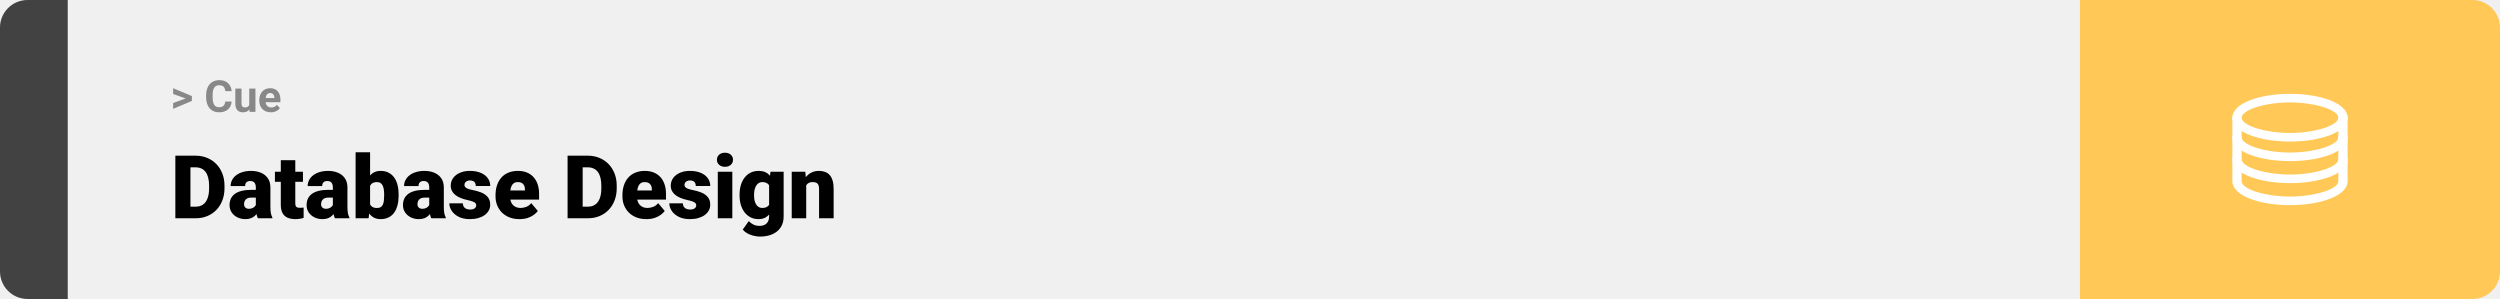
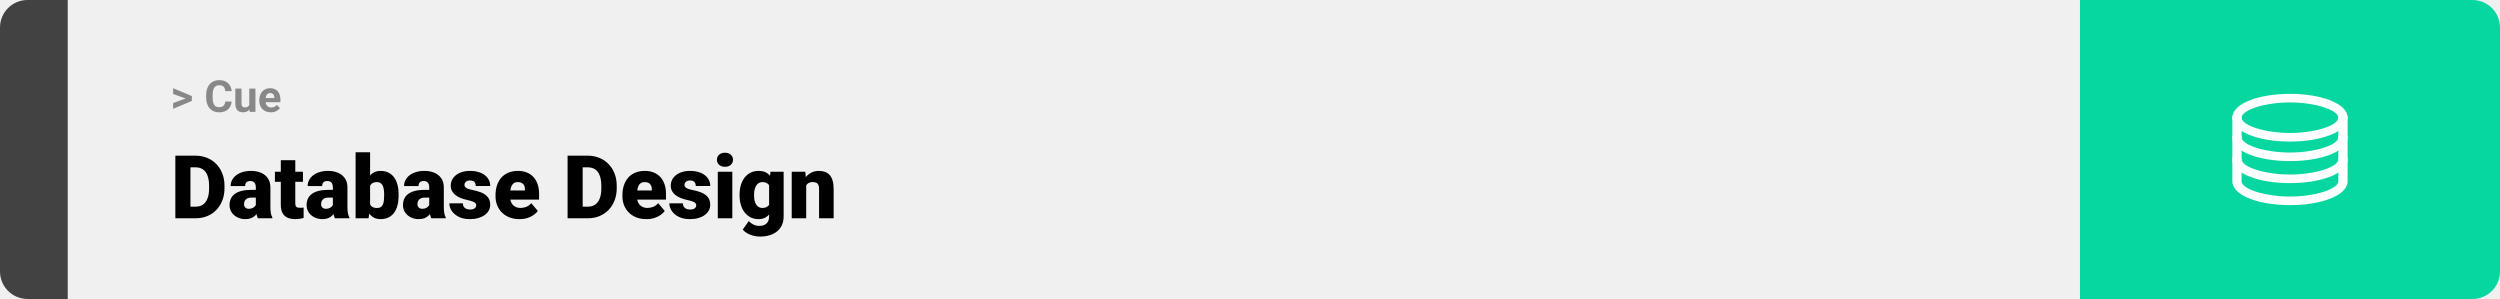
<svg xmlns="http://www.w3.org/2000/svg" width="1363" height="163" viewBox="0 0 1363 163" fill="none">
  <path d="M0 15C0 6.716 6.716 0 15 0H37V163H15C6.716 163 0 156.284 0 148V15Z" fill="#424242" />
  <rect width="1097" height="163" transform="translate(37)" fill="#F0F0F0" />
  <path d="M101.906 53.922L94.394 51.238V48.086L104.602 52.375V54.637L101.906 53.922ZM94.394 56.172L101.918 53.43L104.602 52.785V55.035L94.394 59.324V56.172ZM122.789 55.34H126.293C126.223 56.488 125.906 57.508 125.344 58.398C124.789 59.289 124.012 59.984 123.012 60.484C122.02 60.984 120.824 61.234 119.426 61.234C118.332 61.234 117.352 61.047 116.484 60.672C115.617 60.289 114.875 59.742 114.258 59.031C113.648 58.32 113.184 57.461 112.863 56.453C112.543 55.445 112.383 54.316 112.383 53.066V51.883C112.383 50.633 112.547 49.504 112.875 48.496C113.211 47.48 113.688 46.617 114.305 45.906C114.93 45.195 115.676 44.648 116.543 44.266C117.41 43.883 118.379 43.691 119.449 43.691C120.871 43.691 122.07 43.949 123.047 44.465C124.031 44.98 124.793 45.691 125.332 46.598C125.879 47.504 126.207 48.535 126.316 49.691H122.801C122.762 49.004 122.625 48.422 122.391 47.945C122.156 47.461 121.801 47.098 121.324 46.855C120.855 46.605 120.23 46.48 119.449 46.48C118.863 46.48 118.352 46.59 117.914 46.809C117.477 47.027 117.109 47.359 116.812 47.805C116.516 48.25 116.293 48.812 116.145 49.492C116.004 50.164 115.934 50.953 115.934 51.859V53.066C115.934 53.949 116 54.727 116.133 55.398C116.266 56.062 116.469 56.625 116.742 57.086C117.023 57.539 117.383 57.883 117.82 58.117C118.266 58.344 118.801 58.457 119.426 58.457C120.16 58.457 120.766 58.34 121.242 58.105C121.719 57.871 122.082 57.523 122.332 57.062C122.59 56.602 122.742 56.027 122.789 55.34ZM135.891 57.965V48.32H139.266V61H136.09L135.891 57.965ZM136.266 55.363L137.262 55.34C137.262 56.184 137.164 56.969 136.969 57.695C136.773 58.414 136.48 59.039 136.09 59.57C135.699 60.094 135.207 60.504 134.613 60.801C134.02 61.09 133.32 61.234 132.516 61.234C131.898 61.234 131.328 61.148 130.805 60.977C130.289 60.797 129.844 60.52 129.469 60.145C129.102 59.762 128.812 59.273 128.602 58.68C128.398 58.078 128.297 57.355 128.297 56.512V48.32H131.672V56.535C131.672 56.91 131.715 57.227 131.801 57.484C131.895 57.742 132.023 57.953 132.188 58.117C132.352 58.281 132.543 58.398 132.762 58.469C132.988 58.539 133.238 58.574 133.512 58.574C134.207 58.574 134.754 58.434 135.152 58.152C135.559 57.871 135.844 57.488 136.008 57.004C136.18 56.512 136.266 55.965 136.266 55.363ZM147.68 61.234C146.695 61.234 145.812 61.078 145.031 60.766C144.25 60.445 143.586 60.004 143.039 59.441C142.5 58.879 142.086 58.227 141.797 57.484C141.508 56.734 141.363 55.938 141.363 55.094V54.625C141.363 53.664 141.5 52.785 141.773 51.988C142.047 51.191 142.438 50.5 142.945 49.914C143.461 49.328 144.086 48.879 144.82 48.566C145.555 48.246 146.383 48.086 147.305 48.086C148.203 48.086 149 48.234 149.695 48.531C150.391 48.828 150.973 49.25 151.441 49.797C151.918 50.344 152.277 51 152.52 51.766C152.762 52.523 152.883 53.367 152.883 54.297V55.703H142.805V53.453H149.566V53.195C149.566 52.727 149.48 52.309 149.309 51.941C149.145 51.566 148.895 51.27 148.559 51.051C148.223 50.832 147.793 50.723 147.27 50.723C146.824 50.723 146.441 50.82 146.121 51.016C145.801 51.211 145.539 51.484 145.336 51.836C145.141 52.188 144.992 52.602 144.891 53.078C144.797 53.547 144.75 54.062 144.75 54.625V55.094C144.75 55.602 144.82 56.07 144.961 56.5C145.109 56.93 145.316 57.301 145.582 57.613C145.855 57.926 146.184 58.168 146.566 58.34C146.957 58.512 147.398 58.598 147.891 58.598C148.5 58.598 149.066 58.48 149.59 58.246C150.121 58.004 150.578 57.641 150.961 57.156L152.602 58.938C152.336 59.32 151.973 59.688 151.512 60.039C151.059 60.391 150.512 60.68 149.871 60.906C149.23 61.125 148.5 61.234 147.68 61.234Z" fill="#888888" />
  <path d="M106.688 119H99.117L99.164 112.672H106.688C108.25 112.672 109.57 112.297 110.648 111.547C111.742 110.797 112.57 109.68 113.133 108.195C113.711 106.695 114 104.852 114 102.664V101.188C114 99.547 113.836 98.109 113.508 96.875C113.195 95.625 112.727 94.586 112.102 93.758C111.477 92.914 110.695 92.281 109.758 91.859C108.836 91.438 107.773 91.227 106.57 91.227H98.977V84.875H106.57C108.883 84.875 111 85.273 112.922 86.07C114.859 86.852 116.531 87.977 117.938 89.445C119.359 90.898 120.453 92.625 121.219 94.625C122 96.609 122.391 98.812 122.391 101.234V102.664C122.391 105.07 122 107.273 121.219 109.273C120.453 111.273 119.367 113 117.961 114.453C116.555 115.906 114.891 117.031 112.969 117.828C111.062 118.609 108.969 119 106.688 119ZM103.828 84.875V119H95.602V84.875H103.828ZM139.477 112.625V102.172C139.477 101.453 139.375 100.836 139.172 100.32C138.969 99.805 138.648 99.406 138.211 99.125C137.773 98.828 137.188 98.68 136.453 98.68C135.859 98.68 135.352 98.781 134.93 98.984C134.508 99.188 134.188 99.492 133.969 99.898C133.75 100.305 133.641 100.82 133.641 101.445H125.742C125.742 100.273 126 99.188 126.516 98.188C127.047 97.172 127.797 96.289 128.766 95.539C129.75 94.789 130.922 94.211 132.281 93.805C133.656 93.383 135.188 93.172 136.875 93.172C138.891 93.172 140.688 93.508 142.266 94.18C143.859 94.852 145.117 95.859 146.039 97.203C146.961 98.531 147.422 100.203 147.422 102.219V112.602C147.422 114.258 147.516 115.516 147.703 116.375C147.891 117.219 148.156 117.961 148.5 118.602V119H140.578C140.203 118.219 139.922 117.266 139.734 116.141C139.562 115 139.477 113.828 139.477 112.625ZM140.438 103.508L140.484 107.727H136.992C136.258 107.727 135.633 107.828 135.117 108.031C134.617 108.234 134.211 108.516 133.898 108.875C133.602 109.219 133.383 109.609 133.242 110.047C133.117 110.484 133.055 110.945 133.055 111.43C133.055 111.898 133.164 112.32 133.383 112.695C133.617 113.055 133.93 113.336 134.32 113.539C134.711 113.742 135.148 113.844 135.633 113.844C136.508 113.844 137.25 113.68 137.859 113.352C138.484 113.008 138.961 112.594 139.289 112.109C139.617 111.625 139.781 111.172 139.781 110.75L141.516 113.984C141.203 114.609 140.844 115.242 140.438 115.883C140.047 116.523 139.555 117.117 138.961 117.664C138.383 118.195 137.672 118.633 136.828 118.977C135.984 119.305 134.961 119.469 133.758 119.469C132.195 119.469 130.758 119.148 129.445 118.508C128.148 117.867 127.109 116.977 126.328 115.836C125.547 114.68 125.156 113.352 125.156 111.852C125.156 110.539 125.391 109.367 125.859 108.336C126.344 107.305 127.07 106.43 128.039 105.711C129.008 104.992 130.242 104.445 131.742 104.07C133.242 103.695 135.008 103.508 137.039 103.508H140.438ZM165.164 93.641V99.125H149.883V93.641H165.164ZM153.094 87.336H160.992V110.727C160.992 111.398 161.07 111.922 161.227 112.297C161.383 112.656 161.648 112.914 162.023 113.07C162.414 113.211 162.93 113.281 163.57 113.281C164.023 113.281 164.398 113.273 164.695 113.258C164.992 113.227 165.273 113.188 165.539 113.141V118.789C164.867 119.008 164.164 119.172 163.43 119.281C162.695 119.406 161.914 119.469 161.086 119.469C159.398 119.469 157.953 119.203 156.75 118.672C155.562 118.141 154.656 117.305 154.031 116.164C153.406 115.023 153.094 113.539 153.094 111.711V87.336ZM181.477 112.625V102.172C181.477 101.453 181.375 100.836 181.172 100.32C180.969 99.805 180.648 99.406 180.211 99.125C179.773 98.828 179.188 98.68 178.453 98.68C177.859 98.68 177.352 98.781 176.93 98.984C176.508 99.188 176.188 99.492 175.969 99.898C175.75 100.305 175.641 100.82 175.641 101.445H167.742C167.742 100.273 168 99.188 168.516 98.188C169.047 97.172 169.797 96.289 170.766 95.539C171.75 94.789 172.922 94.211 174.281 93.805C175.656 93.383 177.188 93.172 178.875 93.172C180.891 93.172 182.688 93.508 184.266 94.18C185.859 94.852 187.117 95.859 188.039 97.203C188.961 98.531 189.422 100.203 189.422 102.219V112.602C189.422 114.258 189.516 115.516 189.703 116.375C189.891 117.219 190.156 117.961 190.5 118.602V119H182.578C182.203 118.219 181.922 117.266 181.734 116.141C181.562 115 181.477 113.828 181.477 112.625ZM182.438 103.508L182.484 107.727H178.992C178.258 107.727 177.633 107.828 177.117 108.031C176.617 108.234 176.211 108.516 175.898 108.875C175.602 109.219 175.383 109.609 175.242 110.047C175.117 110.484 175.055 110.945 175.055 111.43C175.055 111.898 175.164 112.32 175.383 112.695C175.617 113.055 175.93 113.336 176.32 113.539C176.711 113.742 177.148 113.844 177.633 113.844C178.508 113.844 179.25 113.68 179.859 113.352C180.484 113.008 180.961 112.594 181.289 112.109C181.617 111.625 181.781 111.172 181.781 110.75L183.516 113.984C183.203 114.609 182.844 115.242 182.438 115.883C182.047 116.523 181.555 117.117 180.961 117.664C180.383 118.195 179.672 118.633 178.828 118.977C177.984 119.305 176.961 119.469 175.758 119.469C174.195 119.469 172.758 119.148 171.445 118.508C170.148 117.867 169.109 116.977 168.328 115.836C167.547 114.68 167.156 113.352 167.156 111.852C167.156 110.539 167.391 109.367 167.859 108.336C168.344 107.305 169.07 106.43 170.039 105.711C171.008 104.992 172.242 104.445 173.742 104.07C175.242 103.695 177.008 103.508 179.039 103.508H182.438ZM193.875 83H201.773V112.766L200.953 119H193.875V83ZM217.336 106.039V106.531C217.336 108.453 217.141 110.203 216.75 111.781C216.359 113.359 215.758 114.727 214.945 115.883C214.133 117.023 213.109 117.906 211.875 118.531C210.641 119.156 209.18 119.469 207.492 119.469C205.961 119.469 204.648 119.141 203.555 118.484C202.461 117.812 201.547 116.891 200.812 115.719C200.078 114.531 199.484 113.164 199.031 111.617C198.578 110.055 198.219 108.383 197.953 106.602V106.016C198.219 104.25 198.578 102.594 199.031 101.047C199.484 99.484 200.078 98.117 200.812 96.945C201.547 95.758 202.453 94.836 203.531 94.18C204.625 93.508 205.93 93.172 207.445 93.172C209.148 93.172 210.617 93.492 211.852 94.133C213.102 94.773 214.133 95.672 214.945 96.828C215.758 97.984 216.359 99.344 216.75 100.906C217.141 102.469 217.336 104.18 217.336 106.039ZM209.438 106.531V106.039C209.438 105.117 209.383 104.25 209.273 103.438C209.164 102.625 208.969 101.906 208.688 101.281C208.406 100.656 208.008 100.164 207.492 99.805C206.977 99.445 206.305 99.266 205.477 99.266C204.633 99.266 203.922 99.406 203.344 99.688C202.781 99.969 202.328 100.375 201.984 100.906C201.656 101.422 201.422 102.062 201.281 102.828C201.141 103.578 201.078 104.43 201.094 105.383V107.234C201.062 108.531 201.18 109.641 201.445 110.562C201.711 111.484 202.172 112.188 202.828 112.672C203.484 113.156 204.383 113.398 205.523 113.398C206.367 113.398 207.047 113.234 207.562 112.906C208.094 112.578 208.492 112.109 208.758 111.5C209.023 110.891 209.203 110.164 209.297 109.32C209.391 108.477 209.438 107.547 209.438 106.531ZM234.023 112.625V102.172C234.023 101.453 233.922 100.836 233.719 100.32C233.516 99.805 233.195 99.406 232.758 99.125C232.32 98.828 231.734 98.68 231 98.68C230.406 98.68 229.898 98.781 229.477 98.984C229.055 99.188 228.734 99.492 228.516 99.898C228.297 100.305 228.188 100.82 228.188 101.445H220.289C220.289 100.273 220.547 99.188 221.062 98.188C221.594 97.172 222.344 96.289 223.312 95.539C224.297 94.789 225.469 94.211 226.828 93.805C228.203 93.383 229.734 93.172 231.422 93.172C233.438 93.172 235.234 93.508 236.812 94.18C238.406 94.852 239.664 95.859 240.586 97.203C241.508 98.531 241.969 100.203 241.969 102.219V112.602C241.969 114.258 242.062 115.516 242.25 116.375C242.438 117.219 242.703 117.961 243.047 118.602V119H235.125C234.75 118.219 234.469 117.266 234.281 116.141C234.109 115 234.023 113.828 234.023 112.625ZM234.984 103.508L235.031 107.727H231.539C230.805 107.727 230.18 107.828 229.664 108.031C229.164 108.234 228.758 108.516 228.445 108.875C228.148 109.219 227.93 109.609 227.789 110.047C227.664 110.484 227.602 110.945 227.602 111.43C227.602 111.898 227.711 112.32 227.93 112.695C228.164 113.055 228.477 113.336 228.867 113.539C229.258 113.742 229.695 113.844 230.18 113.844C231.055 113.844 231.797 113.68 232.406 113.352C233.031 113.008 233.508 112.594 233.836 112.109C234.164 111.625 234.328 111.172 234.328 110.75L236.062 113.984C235.75 114.609 235.391 115.242 234.984 115.883C234.594 116.523 234.102 117.117 233.508 117.664C232.93 118.195 232.219 118.633 231.375 118.977C230.531 119.305 229.508 119.469 228.305 119.469C226.742 119.469 225.305 119.148 223.992 118.508C222.695 117.867 221.656 116.977 220.875 115.836C220.094 114.68 219.703 113.352 219.703 111.852C219.703 110.539 219.938 109.367 220.406 108.336C220.891 107.305 221.617 106.43 222.586 105.711C223.555 104.992 224.789 104.445 226.289 104.07C227.789 103.695 229.555 103.508 231.586 103.508H234.984ZM259.641 111.875C259.641 111.438 259.492 111.062 259.195 110.75C258.914 110.422 258.414 110.125 257.695 109.859C256.977 109.578 255.969 109.297 254.672 109.016C253.438 108.75 252.273 108.398 251.18 107.961C250.102 107.523 249.156 106.992 248.344 106.367C247.531 105.742 246.891 105 246.422 104.141C245.969 103.281 245.742 102.297 245.742 101.188C245.742 100.109 245.969 99.094 246.422 98.141C246.891 97.172 247.57 96.32 248.461 95.586C249.367 94.836 250.469 94.25 251.766 93.828C253.062 93.391 254.539 93.172 256.195 93.172C258.477 93.172 260.445 93.523 262.102 94.227C263.758 94.914 265.031 95.883 265.922 97.133C266.828 98.367 267.281 99.797 267.281 101.422H259.383C259.383 100.781 259.273 100.234 259.055 99.781C258.852 99.328 258.516 98.984 258.047 98.75C257.578 98.5 256.953 98.375 256.172 98.375C255.625 98.375 255.125 98.477 254.672 98.68C254.234 98.883 253.883 99.164 253.617 99.523C253.352 99.883 253.219 100.305 253.219 100.789C253.219 101.133 253.297 101.445 253.453 101.727C253.625 101.992 253.883 102.242 254.227 102.477C254.57 102.695 255.008 102.898 255.539 103.086C256.07 103.258 256.711 103.414 257.461 103.555C259.164 103.867 260.758 104.312 262.242 104.891C263.727 105.469 264.93 106.289 265.852 107.352C266.789 108.414 267.258 109.844 267.258 111.641C267.258 112.766 267 113.805 266.484 114.758C265.969 115.695 265.227 116.523 264.258 117.242C263.289 117.945 262.125 118.492 260.766 118.883C259.406 119.273 257.875 119.469 256.172 119.469C253.75 119.469 251.703 119.039 250.031 118.18C248.359 117.305 247.094 116.211 246.234 114.898C245.391 113.57 244.969 112.227 244.969 110.867H252.328C252.359 111.648 252.547 112.289 252.891 112.789C253.25 113.289 253.727 113.656 254.32 113.891C254.914 114.125 255.602 114.242 256.383 114.242C257.102 114.242 257.695 114.141 258.164 113.938C258.648 113.734 259.016 113.461 259.266 113.117C259.516 112.758 259.641 112.344 259.641 111.875ZM283.242 119.469C281.18 119.469 279.336 119.148 277.711 118.508C276.086 117.852 274.711 116.953 273.586 115.812C272.477 114.672 271.625 113.359 271.031 111.875C270.453 110.391 270.164 108.82 270.164 107.164V106.273C270.164 104.414 270.422 102.695 270.938 101.117C271.453 99.523 272.219 98.133 273.234 96.945C274.25 95.758 275.523 94.836 277.055 94.18C278.586 93.508 280.367 93.172 282.398 93.172C284.195 93.172 285.805 93.461 287.227 94.039C288.648 94.617 289.852 95.445 290.836 96.523C291.836 97.602 292.594 98.906 293.109 100.438C293.641 101.969 293.906 103.688 293.906 105.594V108.805H273.188V103.859H286.195V103.25C286.211 102.406 286.062 101.688 285.75 101.094C285.453 100.5 285.016 100.047 284.438 99.734C283.859 99.422 283.156 99.266 282.328 99.266C281.469 99.266 280.758 99.453 280.195 99.828C279.648 100.203 279.219 100.719 278.906 101.375C278.609 102.016 278.398 102.758 278.273 103.602C278.148 104.445 278.086 105.336 278.086 106.273V107.164C278.086 108.102 278.211 108.953 278.461 109.719C278.727 110.484 279.102 111.141 279.586 111.688C280.086 112.219 280.68 112.633 281.367 112.93C282.07 113.227 282.867 113.375 283.758 113.375C284.836 113.375 285.898 113.172 286.945 112.766C287.992 112.359 288.891 111.688 289.641 110.75L293.227 115.016C292.711 115.75 291.977 116.461 291.023 117.148C290.086 117.836 288.961 118.398 287.648 118.836C286.336 119.258 284.867 119.469 283.242 119.469ZM320.531 119H312.961L313.008 112.672H320.531C322.094 112.672 323.414 112.297 324.492 111.547C325.586 110.797 326.414 109.68 326.977 108.195C327.555 106.695 327.844 104.852 327.844 102.664V101.188C327.844 99.547 327.68 98.109 327.352 96.875C327.039 95.625 326.57 94.586 325.945 93.758C325.32 92.914 324.539 92.281 323.602 91.859C322.68 91.438 321.617 91.227 320.414 91.227H312.82V84.875H320.414C322.727 84.875 324.844 85.273 326.766 86.07C328.703 86.852 330.375 87.977 331.781 89.445C333.203 90.898 334.297 92.625 335.062 94.625C335.844 96.609 336.234 98.812 336.234 101.234V102.664C336.234 105.07 335.844 107.273 335.062 109.273C334.297 111.273 333.211 113 331.805 114.453C330.398 115.906 328.734 117.031 326.812 117.828C324.906 118.609 322.812 119 320.531 119ZM317.672 84.875V119H309.445V84.875H317.672ZM352.43 119.469C350.367 119.469 348.523 119.148 346.898 118.508C345.273 117.852 343.898 116.953 342.773 115.812C341.664 114.672 340.812 113.359 340.219 111.875C339.641 110.391 339.352 108.82 339.352 107.164V106.273C339.352 104.414 339.609 102.695 340.125 101.117C340.641 99.523 341.406 98.133 342.422 96.945C343.438 95.758 344.711 94.836 346.242 94.18C347.773 93.508 349.555 93.172 351.586 93.172C353.383 93.172 354.992 93.461 356.414 94.039C357.836 94.617 359.039 95.445 360.023 96.523C361.023 97.602 361.781 98.906 362.297 100.438C362.828 101.969 363.094 103.688 363.094 105.594V108.805H342.375V103.859H355.383V103.25C355.398 102.406 355.25 101.688 354.938 101.094C354.641 100.5 354.203 100.047 353.625 99.734C353.047 99.422 352.344 99.266 351.516 99.266C350.656 99.266 349.945 99.453 349.383 99.828C348.836 100.203 348.406 100.719 348.094 101.375C347.797 102.016 347.586 102.758 347.461 103.602C347.336 104.445 347.273 105.336 347.273 106.273V107.164C347.273 108.102 347.398 108.953 347.648 109.719C347.914 110.484 348.289 111.141 348.773 111.688C349.273 112.219 349.867 112.633 350.555 112.93C351.258 113.227 352.055 113.375 352.945 113.375C354.023 113.375 355.086 113.172 356.133 112.766C357.18 112.359 358.078 111.688 358.828 110.75L362.414 115.016C361.898 115.75 361.164 116.461 360.211 117.148C359.273 117.836 358.148 118.398 356.836 118.836C355.523 119.258 354.055 119.469 352.43 119.469ZM379.594 111.875C379.594 111.438 379.445 111.062 379.148 110.75C378.867 110.422 378.367 110.125 377.648 109.859C376.93 109.578 375.922 109.297 374.625 109.016C373.391 108.75 372.227 108.398 371.133 107.961C370.055 107.523 369.109 106.992 368.297 106.367C367.484 105.742 366.844 105 366.375 104.141C365.922 103.281 365.695 102.297 365.695 101.188C365.695 100.109 365.922 99.094 366.375 98.141C366.844 97.172 367.523 96.32 368.414 95.586C369.32 94.836 370.422 94.25 371.719 93.828C373.016 93.391 374.492 93.172 376.148 93.172C378.43 93.172 380.398 93.523 382.055 94.227C383.711 94.914 384.984 95.883 385.875 97.133C386.781 98.367 387.234 99.797 387.234 101.422H379.336C379.336 100.781 379.227 100.234 379.008 99.781C378.805 99.328 378.469 98.984 378 98.75C377.531 98.5 376.906 98.375 376.125 98.375C375.578 98.375 375.078 98.477 374.625 98.68C374.188 98.883 373.836 99.164 373.57 99.523C373.305 99.883 373.172 100.305 373.172 100.789C373.172 101.133 373.25 101.445 373.406 101.727C373.578 101.992 373.836 102.242 374.18 102.477C374.523 102.695 374.961 102.898 375.492 103.086C376.023 103.258 376.664 103.414 377.414 103.555C379.117 103.867 380.711 104.312 382.195 104.891C383.68 105.469 384.883 106.289 385.805 107.352C386.742 108.414 387.211 109.844 387.211 111.641C387.211 112.766 386.953 113.805 386.438 114.758C385.922 115.695 385.18 116.523 384.211 117.242C383.242 117.945 382.078 118.492 380.719 118.883C379.359 119.273 377.828 119.469 376.125 119.469C373.703 119.469 371.656 119.039 369.984 118.18C368.312 117.305 367.047 116.211 366.188 114.898C365.344 113.57 364.922 112.227 364.922 110.867H372.281C372.312 111.648 372.5 112.289 372.844 112.789C373.203 113.289 373.68 113.656 374.273 113.891C374.867 114.125 375.555 114.242 376.336 114.242C377.055 114.242 377.648 114.141 378.117 113.938C378.602 113.734 378.969 113.461 379.219 113.117C379.469 112.758 379.594 112.344 379.594 111.875ZM399.258 93.641V119H391.336V93.641H399.258ZM390.867 87.102C390.867 85.977 391.273 85.055 392.086 84.336C392.898 83.617 393.953 83.258 395.25 83.258C396.547 83.258 397.602 83.617 398.414 84.336C399.227 85.055 399.633 85.977 399.633 87.102C399.633 88.227 399.227 89.148 398.414 89.867C397.602 90.586 396.547 90.945 395.25 90.945C393.953 90.945 392.898 90.586 392.086 89.867C391.273 89.148 390.867 88.227 390.867 87.102ZM420.07 93.641H427.242V118.016C427.242 120.359 426.703 122.344 425.625 123.969C424.547 125.609 423.039 126.852 421.102 127.695C419.18 128.555 416.93 128.984 414.352 128.984C413.211 128.984 412.047 128.836 410.859 128.539C409.672 128.258 408.562 127.836 407.531 127.273C406.5 126.711 405.633 126.016 404.93 125.188L408.234 120.547C408.875 121.266 409.68 121.875 410.648 122.375C411.617 122.891 412.758 123.148 414.07 123.148C415.211 123.148 416.164 122.945 416.93 122.539C417.711 122.133 418.305 121.539 418.711 120.758C419.117 119.992 419.32 119.062 419.32 117.969V99.641L420.07 93.641ZM403.219 106.625V106.133C403.219 104.211 403.453 102.461 403.922 100.883C404.406 99.289 405.094 97.922 405.984 96.781C406.891 95.625 407.984 94.734 409.266 94.109C410.547 93.484 411.992 93.172 413.602 93.172C415.336 93.172 416.758 93.508 417.867 94.18C418.992 94.836 419.891 95.758 420.562 96.945C421.25 98.133 421.781 99.523 422.156 101.117C422.547 102.695 422.875 104.398 423.141 106.227V106.812C422.875 108.531 422.508 110.156 422.039 111.688C421.586 113.203 420.992 114.547 420.258 115.719C419.523 116.891 418.602 117.812 417.492 118.484C416.398 119.141 415.086 119.469 413.555 119.469C411.961 119.469 410.523 119.148 409.242 118.508C407.977 117.867 406.891 116.969 405.984 115.812C405.094 114.656 404.406 113.297 403.922 111.734C403.453 110.172 403.219 108.469 403.219 106.625ZM411.117 106.133V106.625C411.117 107.578 411.203 108.461 411.375 109.273C411.562 110.086 411.844 110.805 412.219 111.43C412.594 112.039 413.055 112.516 413.602 112.859C414.164 113.203 414.82 113.375 415.57 113.375C416.711 113.375 417.633 113.133 418.336 112.648C419.039 112.164 419.547 111.477 419.859 110.586C420.172 109.695 420.305 108.648 420.258 107.445V105.594C420.289 104.562 420.219 103.656 420.047 102.875C419.875 102.078 419.602 101.414 419.227 100.883C418.867 100.352 418.383 99.953 417.773 99.688C417.18 99.406 416.461 99.266 415.617 99.266C414.883 99.266 414.234 99.438 413.672 99.781C413.109 100.125 412.641 100.609 412.266 101.234C411.891 101.844 411.602 102.57 411.398 103.414C411.211 104.242 411.117 105.148 411.117 106.133ZM439.547 99.055V119H431.648V93.641H439.055L439.547 99.055ZM438.609 105.453L436.758 105.5C436.758 103.562 436.992 101.836 437.461 100.32C437.93 98.789 438.594 97.492 439.453 96.43C440.312 95.367 441.336 94.562 442.523 94.016C443.727 93.453 445.062 93.172 446.531 93.172C447.703 93.172 448.773 93.344 449.742 93.688C450.727 94.031 451.57 94.586 452.273 95.352C452.992 96.117 453.539 97.133 453.914 98.398C454.305 99.648 454.5 101.195 454.5 103.039V119H446.555V103.016C446.555 102 446.414 101.227 446.133 100.695C445.852 100.148 445.445 99.773 444.914 99.57C444.383 99.367 443.734 99.266 442.969 99.266C442.156 99.266 441.469 99.422 440.906 99.734C440.344 100.047 439.891 100.484 439.547 101.047C439.219 101.594 438.977 102.242 438.82 102.992C438.68 103.742 438.609 104.562 438.609 105.453Z" fill="black" />
-   <path d="M1134 0H1348C1356.28 0 1363 6.716 1363 15V148C1363 156.284 1356.28 163 1348 163H1134V0Z" fill="#FFC857" />
+   <path d="M1134 0H1348C1356.28 0 1363 6.716 1363 15V148C1363 156.284 1356.28 163 1348 163H1134V0Z" fill="#06D6A0" />
  <path d="M1217.58 64.167C1217.58 66.028 1218.51 67.742 1220.09 69.243C1221.67 70.743 1223.94 72.062 1226.71 73.155C1232.26 75.343 1239.93 76.667 1248.5 76.667C1257.07 76.667 1264.74 75.343 1270.29 73.155C1273.06 72.062 1275.33 70.743 1276.91 69.243C1278.49 67.742 1279.42 66.028 1279.42 64.167C1279.42 62.305 1278.49 60.591 1276.91 59.09C1275.33 57.59 1273.06 56.271 1270.29 55.178C1264.74 52.99 1257.07 51.667 1248.5 51.667C1239.93 51.667 1232.26 52.99 1226.71 55.178C1223.94 56.271 1221.67 57.59 1220.09 59.09C1218.51 60.591 1217.58 62.305 1217.58 64.167ZM1221.62 64.167C1221.62 63.028 1222.37 61.888 1223.88 60.792C1225.37 59.704 1227.52 58.729 1230.11 57.914C1235.28 56.286 1242.07 55.333 1248.5 55.333C1254.93 55.333 1261.72 56.286 1266.89 57.914C1269.48 58.729 1271.63 59.704 1273.12 60.792C1274.63 61.888 1275.37 63.028 1275.37 64.167C1275.37 65.305 1274.63 66.445 1273.12 67.541C1271.63 68.629 1269.48 69.604 1266.89 70.419C1261.72 72.047 1254.93 73 1248.5 73C1242.07 73 1235.28 72.047 1230.11 70.419C1227.52 69.604 1225.37 68.629 1223.88 67.541C1222.37 66.445 1221.62 65.305 1221.62 64.167Z" fill="white" stroke="white" />
  <path d="M1217.58 74.833C1217.58 76.695 1218.51 78.409 1220.09 79.91C1221.67 81.41 1223.94 82.729 1226.71 83.822C1232.26 86.01 1239.93 87.333 1248.5 87.333C1257.07 87.333 1264.74 86.01 1270.29 83.822C1273.06 82.729 1275.33 81.41 1276.91 79.91C1278.49 78.409 1279.42 76.695 1279.42 74.833V64.167C1279.42 63.658 1279.19 63.185 1278.8 62.848C1278.42 62.513 1277.91 62.333 1277.4 62.333C1276.88 62.333 1276.37 62.513 1275.99 62.848C1275.61 63.185 1275.37 63.658 1275.37 64.167V74.833C1275.37 75.972 1274.63 77.112 1273.12 78.208C1271.63 79.296 1269.48 80.271 1266.89 81.086C1261.72 82.714 1254.93 83.667 1248.5 83.667C1242.07 83.667 1235.28 82.714 1230.11 81.086C1227.52 80.271 1225.37 79.296 1223.88 78.208C1222.37 77.112 1221.62 75.972 1221.62 74.833V64.167C1221.62 63.658 1221.39 63.185 1221.01 62.848C1220.63 62.513 1220.12 62.333 1219.6 62.333C1219.09 62.333 1218.58 62.513 1218.2 62.848C1217.81 63.185 1217.58 63.658 1217.58 64.167V74.833Z" fill="white" stroke="white" />
  <path d="M1217.58 86.833C1217.58 88.695 1218.51 90.409 1220.09 91.91C1221.67 93.409 1223.94 94.729 1226.71 95.822C1232.26 98.01 1239.93 99.333 1248.5 99.333C1257.07 99.333 1264.74 98.01 1270.29 95.822C1273.06 94.729 1275.33 93.409 1276.91 91.91C1278.49 90.409 1279.42 88.695 1279.42 86.833V74.833C1279.42 74.324 1279.19 73.852 1278.8 73.515C1278.42 73.179 1277.91 73 1277.4 73C1276.88 73 1276.37 73.179 1275.99 73.515C1275.61 73.852 1275.37 74.324 1275.37 74.833V86.833C1275.37 87.972 1274.63 89.112 1273.12 90.208C1271.63 91.296 1269.48 92.271 1266.89 93.086C1261.72 94.714 1254.93 95.667 1248.5 95.667C1242.07 95.667 1235.28 94.714 1230.11 93.086C1227.52 92.271 1225.37 91.296 1223.88 90.208C1222.37 89.112 1221.62 87.972 1221.62 86.833V74.833C1221.62 74.324 1221.39 73.852 1221.01 73.515C1220.63 73.179 1220.12 73 1219.6 73C1219.09 73 1218.58 73.179 1218.2 73.515C1217.81 73.852 1217.58 74.324 1217.58 74.833V86.833Z" fill="white" stroke="white" />
  <path d="M1217.58 98.833C1217.58 100.695 1218.51 102.409 1220.09 103.91C1221.67 105.41 1223.94 106.729 1226.71 107.822C1232.26 110.01 1239.93 111.333 1248.5 111.333C1257.07 111.333 1264.74 110.01 1270.29 107.822C1273.06 106.729 1275.33 105.41 1276.91 103.91C1278.49 102.409 1279.42 100.695 1279.42 98.833V86.833C1279.42 86.324 1279.19 85.852 1278.8 85.515C1278.42 85.179 1277.91 85 1277.4 85C1276.88 85 1276.37 85.179 1275.99 85.515C1275.61 85.852 1275.37 86.324 1275.37 86.833V98.833C1275.37 99.972 1274.63 101.112 1273.12 102.208C1271.63 103.296 1269.48 104.271 1266.89 105.086C1261.72 106.714 1254.93 107.667 1248.5 107.667C1242.07 107.667 1235.28 106.714 1230.11 105.086C1227.52 104.271 1225.37 103.296 1223.88 102.208C1222.37 101.112 1221.62 99.972 1221.62 98.833V86.833C1221.62 86.324 1221.39 85.852 1221.01 85.515C1220.63 85.179 1220.12 85 1219.6 85C1219.09 85 1218.58 85.179 1218.2 85.515C1217.81 85.852 1217.58 86.324 1217.58 86.833V98.833Z" fill="white" stroke="white" />
</svg>
